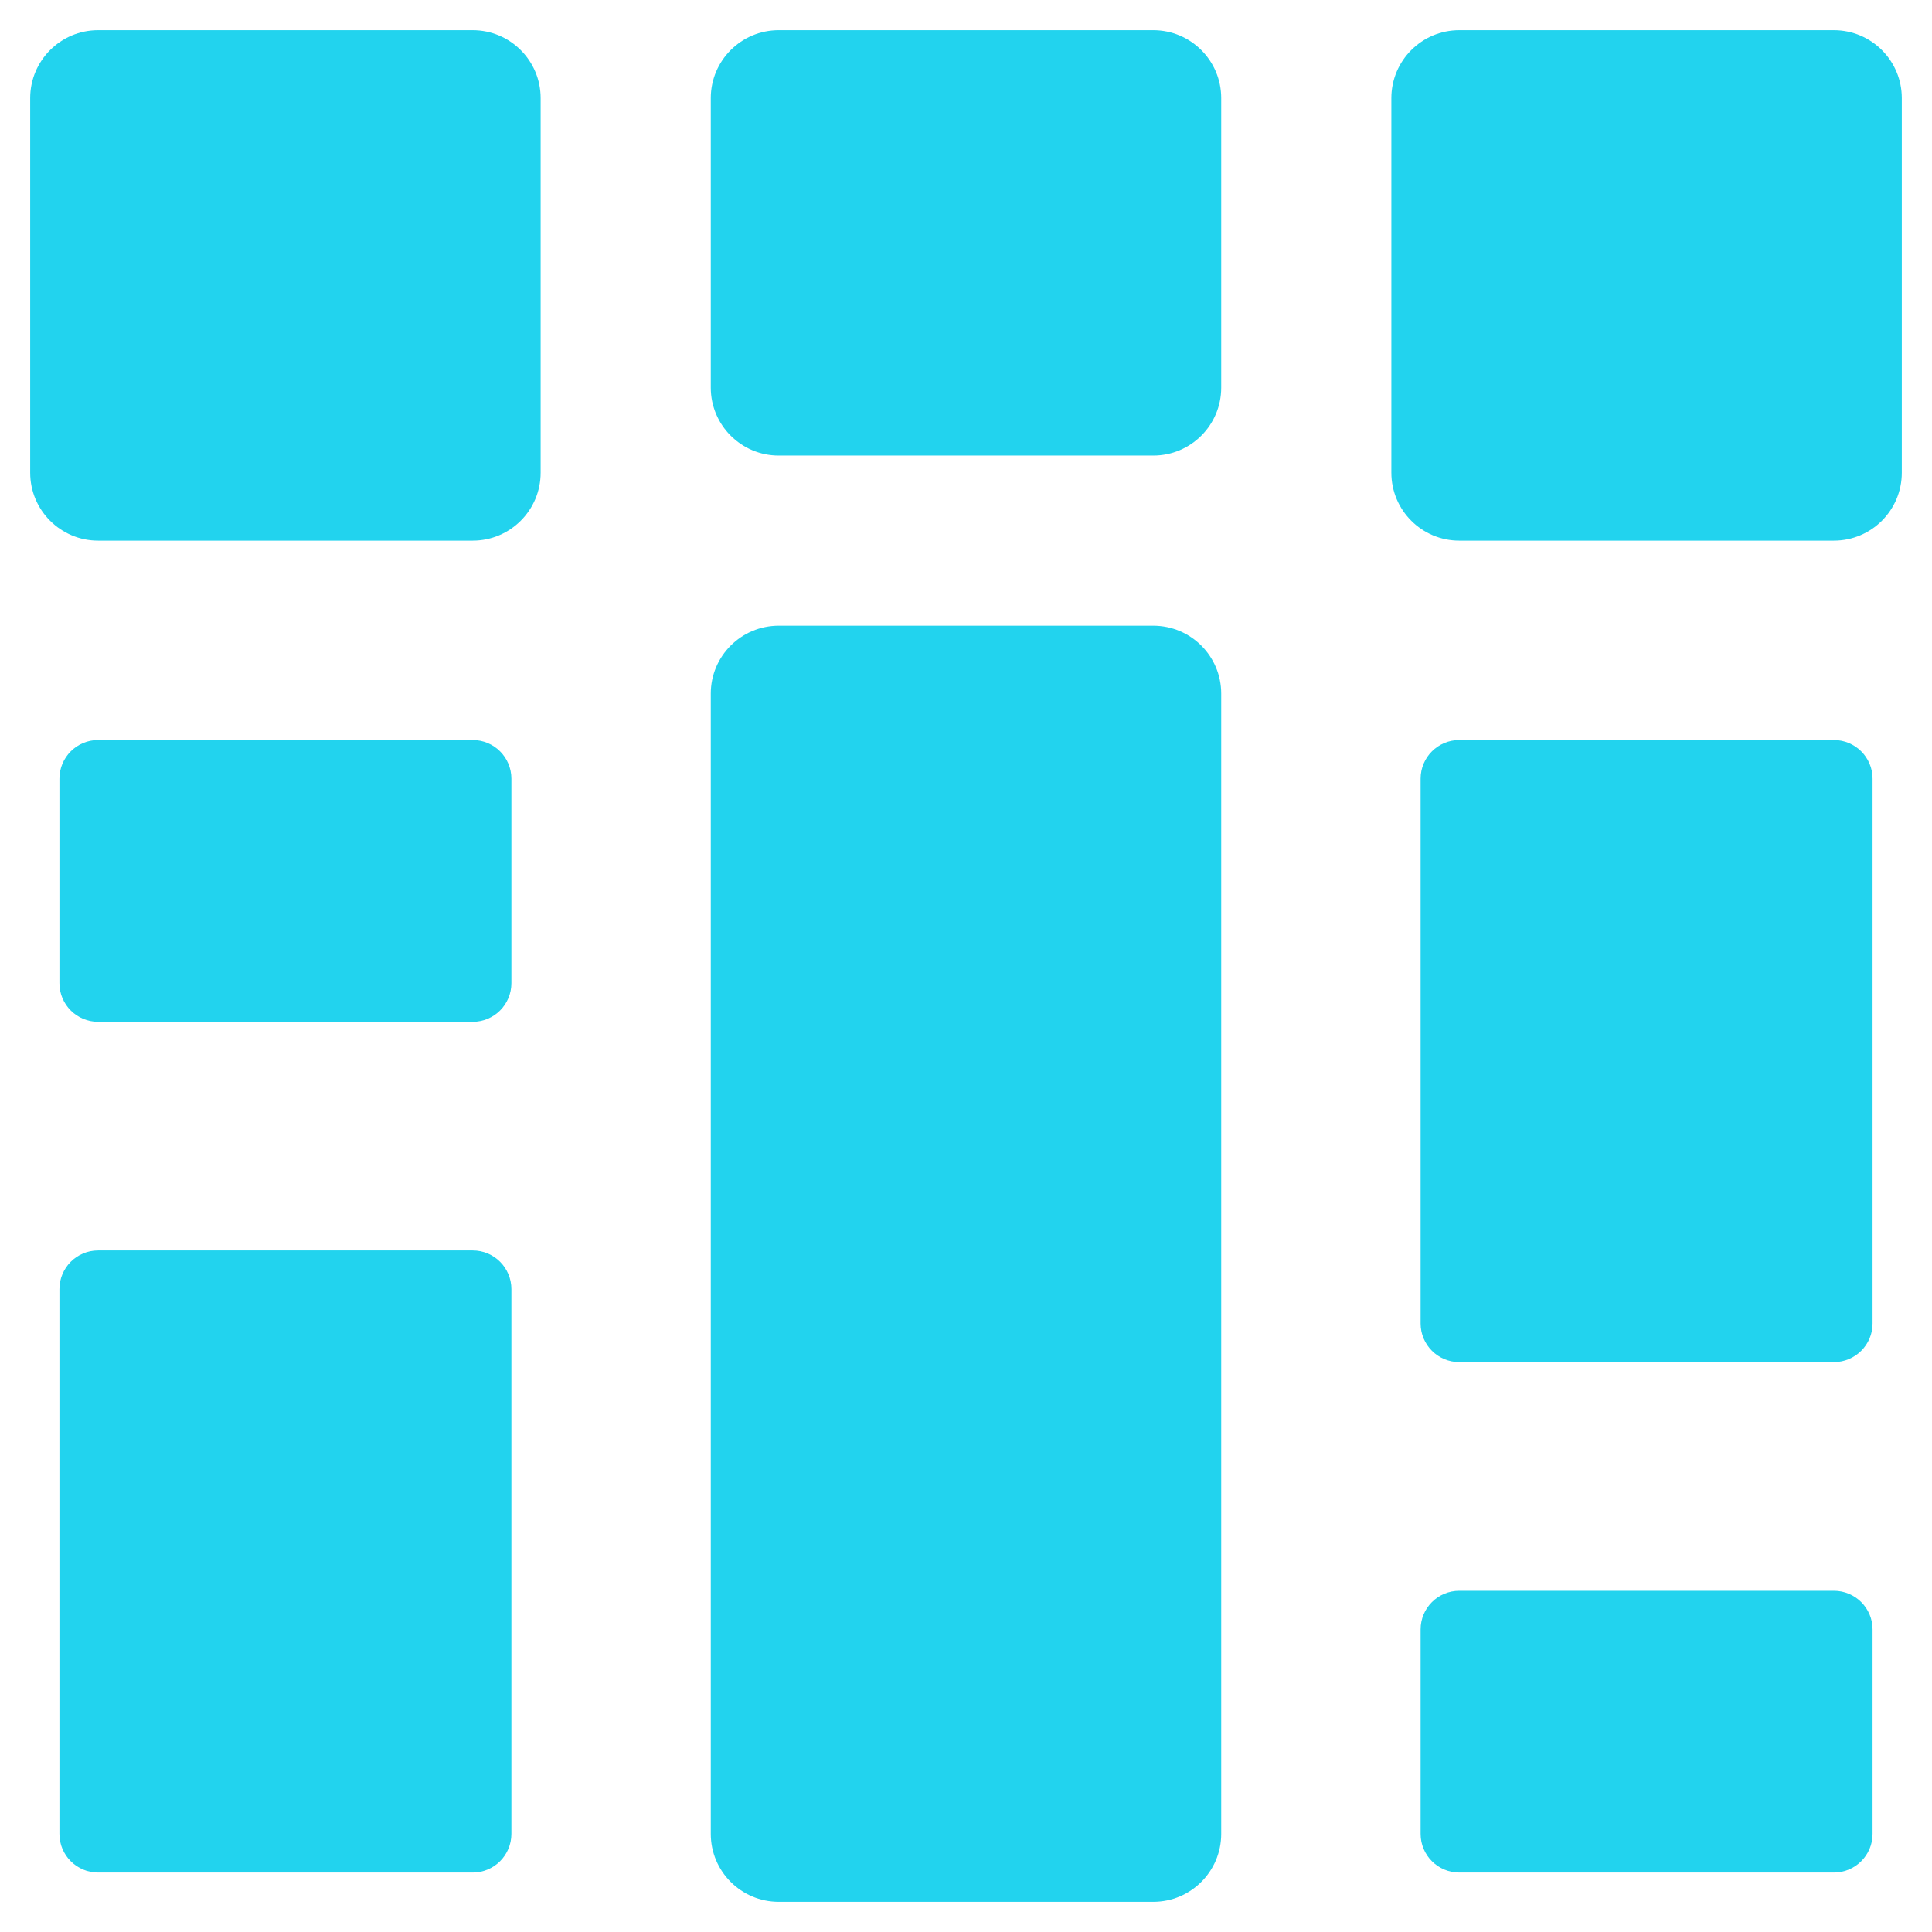
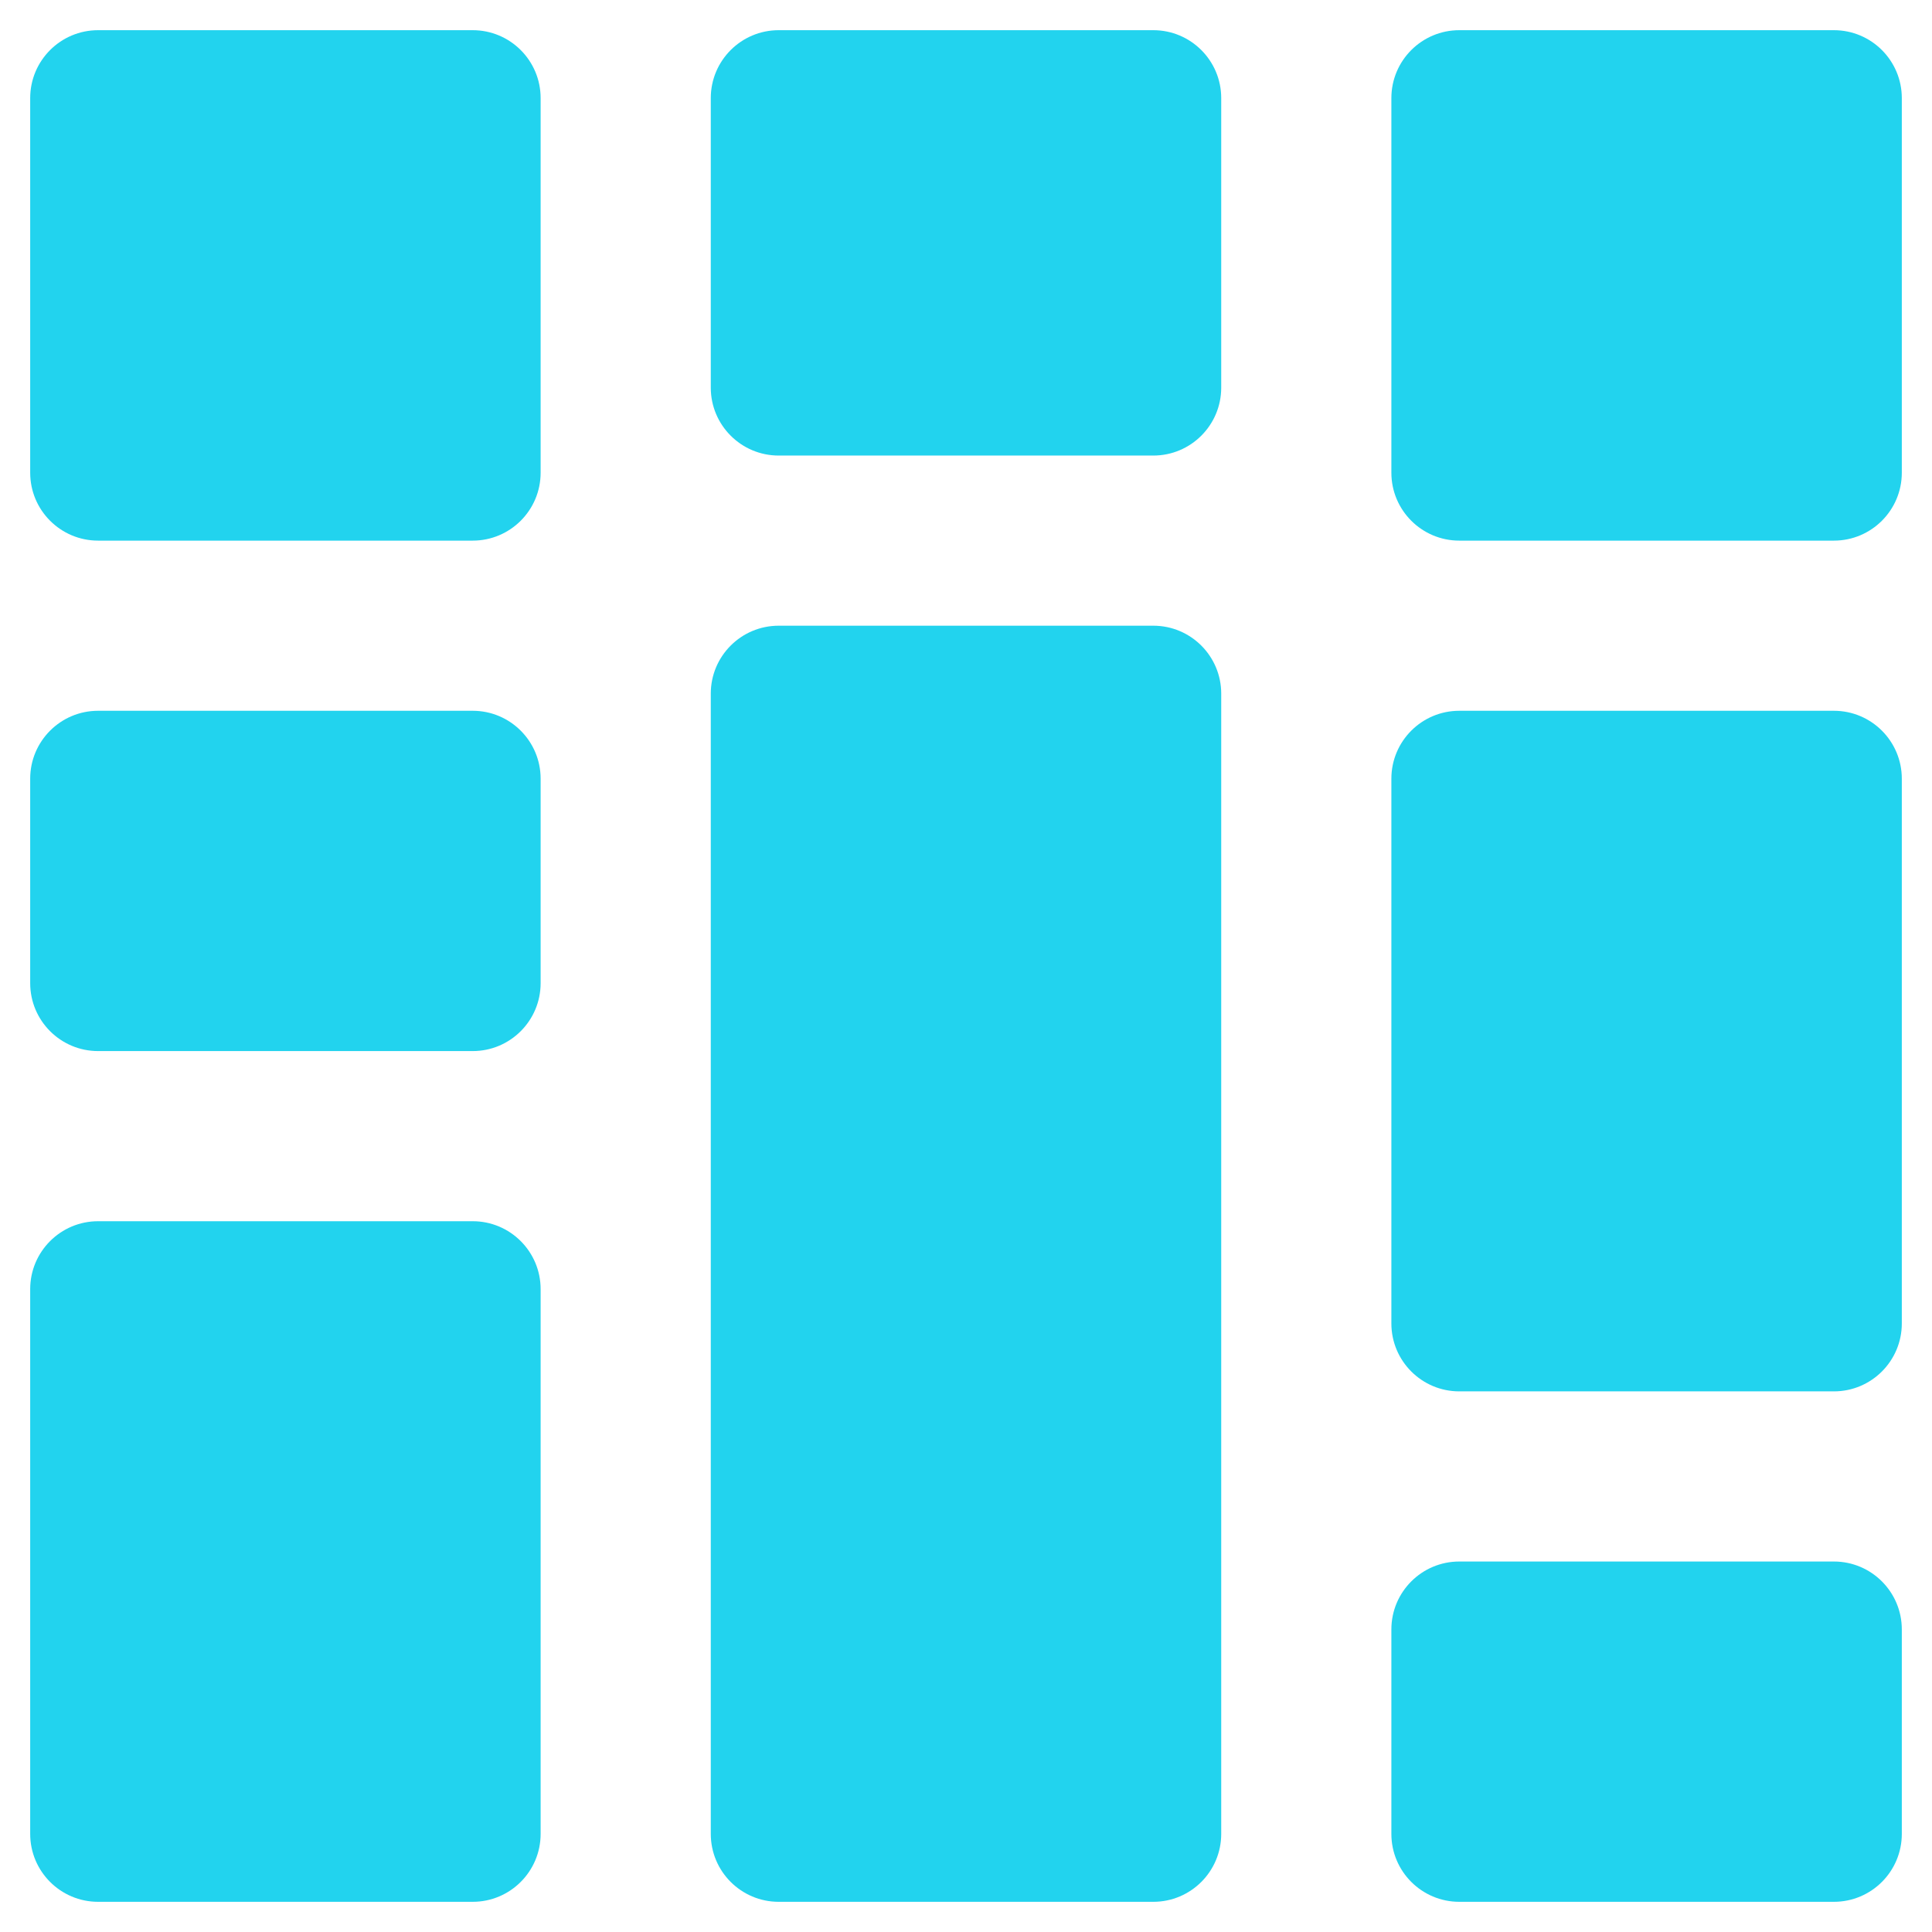
<svg xmlns="http://www.w3.org/2000/svg" width="512" height="512" viewBox="0 0 512 512" fill="none">
  <g transform="translate(8 8) scale(0.96875)">
    <rect width="139.636" height="139.636" rx="18.582" fill="#22D3EE" />
-     <rect x="8" y="333.818" width="123.636" height="170.182" rx="10.582" fill="#22D3EE" />
-     <rect x="8" y="194.182" width="123.636" height="77.091" rx="10.582" fill="#22D3EE" />
-     <rect x="380.364" y="194.182" width="123.636" height="170.182" rx="10.582" fill="#22D3EE" />
-     <rect x="380.364" y="426.909" width="123.636" height="77.091" rx="10.582" fill="#22D3EE" />
+     <rect y="325.818" width="139.636" height="186.182" rx="18.582" fill="#22D3EE" />
+     <rect y="186.182" width="139.636" height="93.091" rx="18.582" fill="#22D3EE" />
+     <rect x="372.364" y="186.182" width="139.636" height="186.182" rx="18.582" fill="#22D3EE" />
+     <rect x="372.364" y="418.909" width="139.636" height="93.091" rx="18.582" fill="#22D3EE" />
    <rect x="372.364" width="139.636" height="139.636" rx="18.582" fill="#22D3EE" />
    <rect x="186.182" y="162.909" width="139.636" height="349.091" rx="18.582" fill="#22D3EE" />
    <rect x="186.182" width="139.636" height="116.364" rx="18.582" fill="#22D3EE" />
  </g>
</svg>
